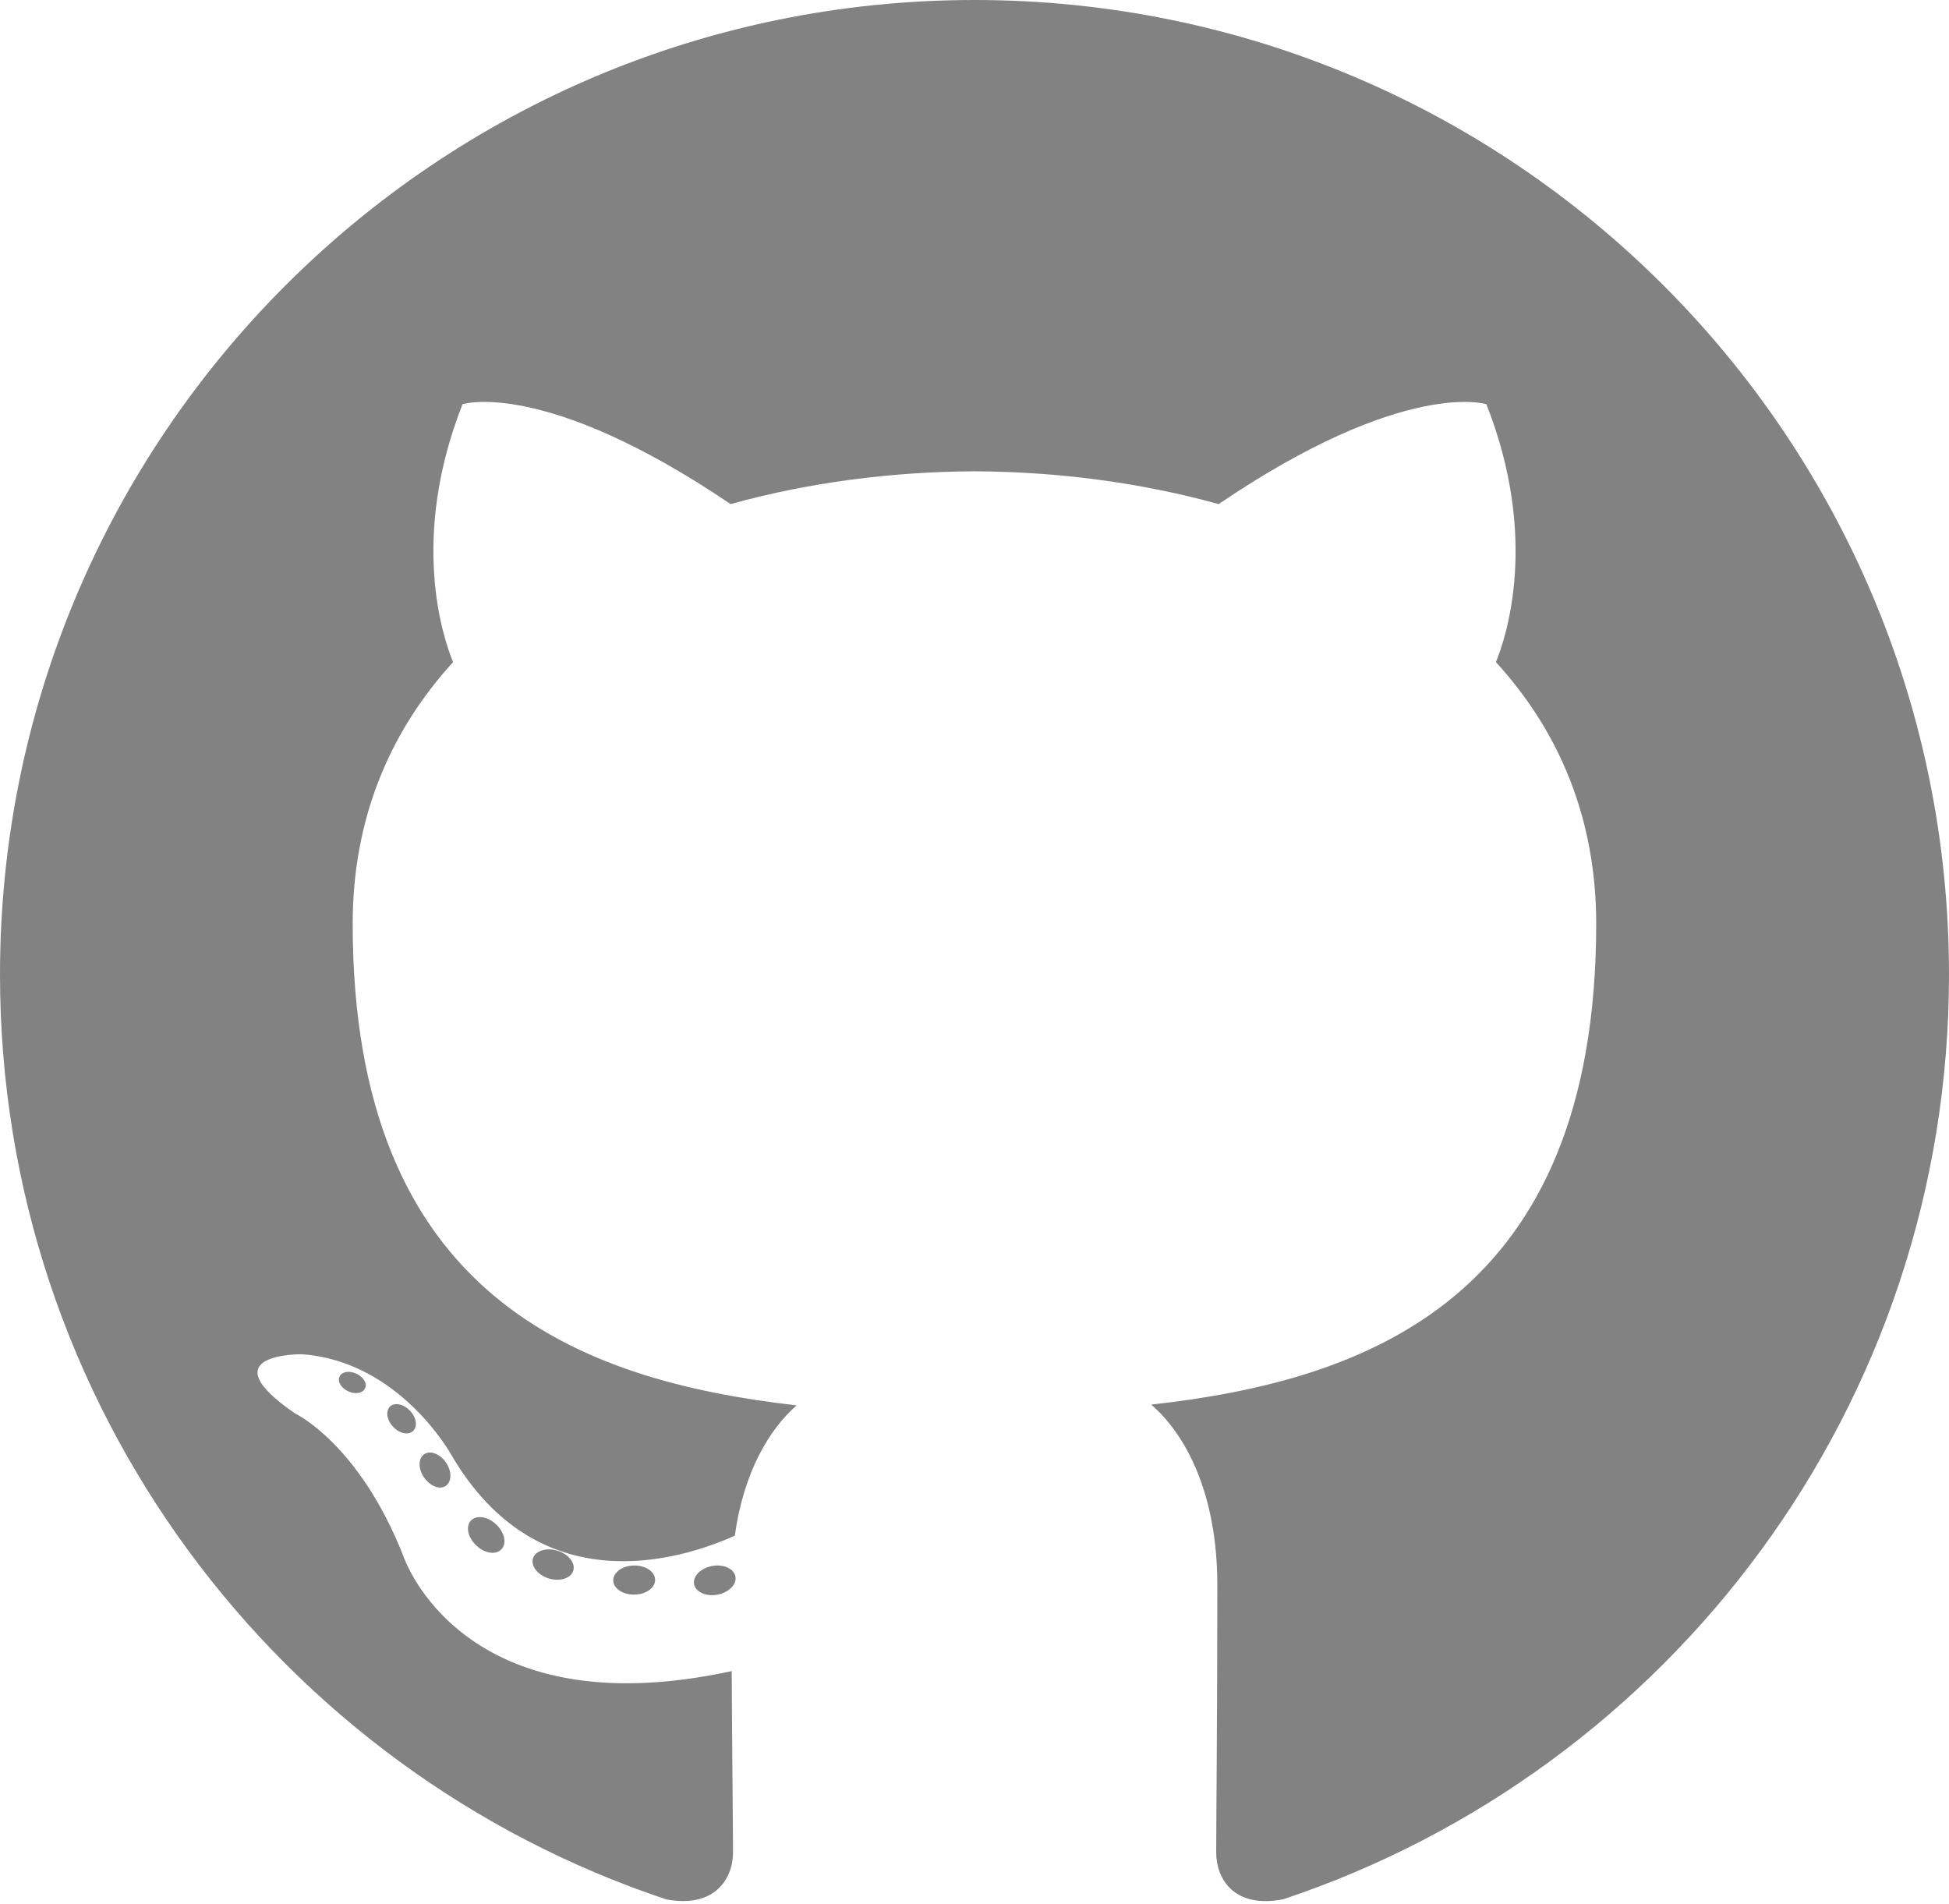
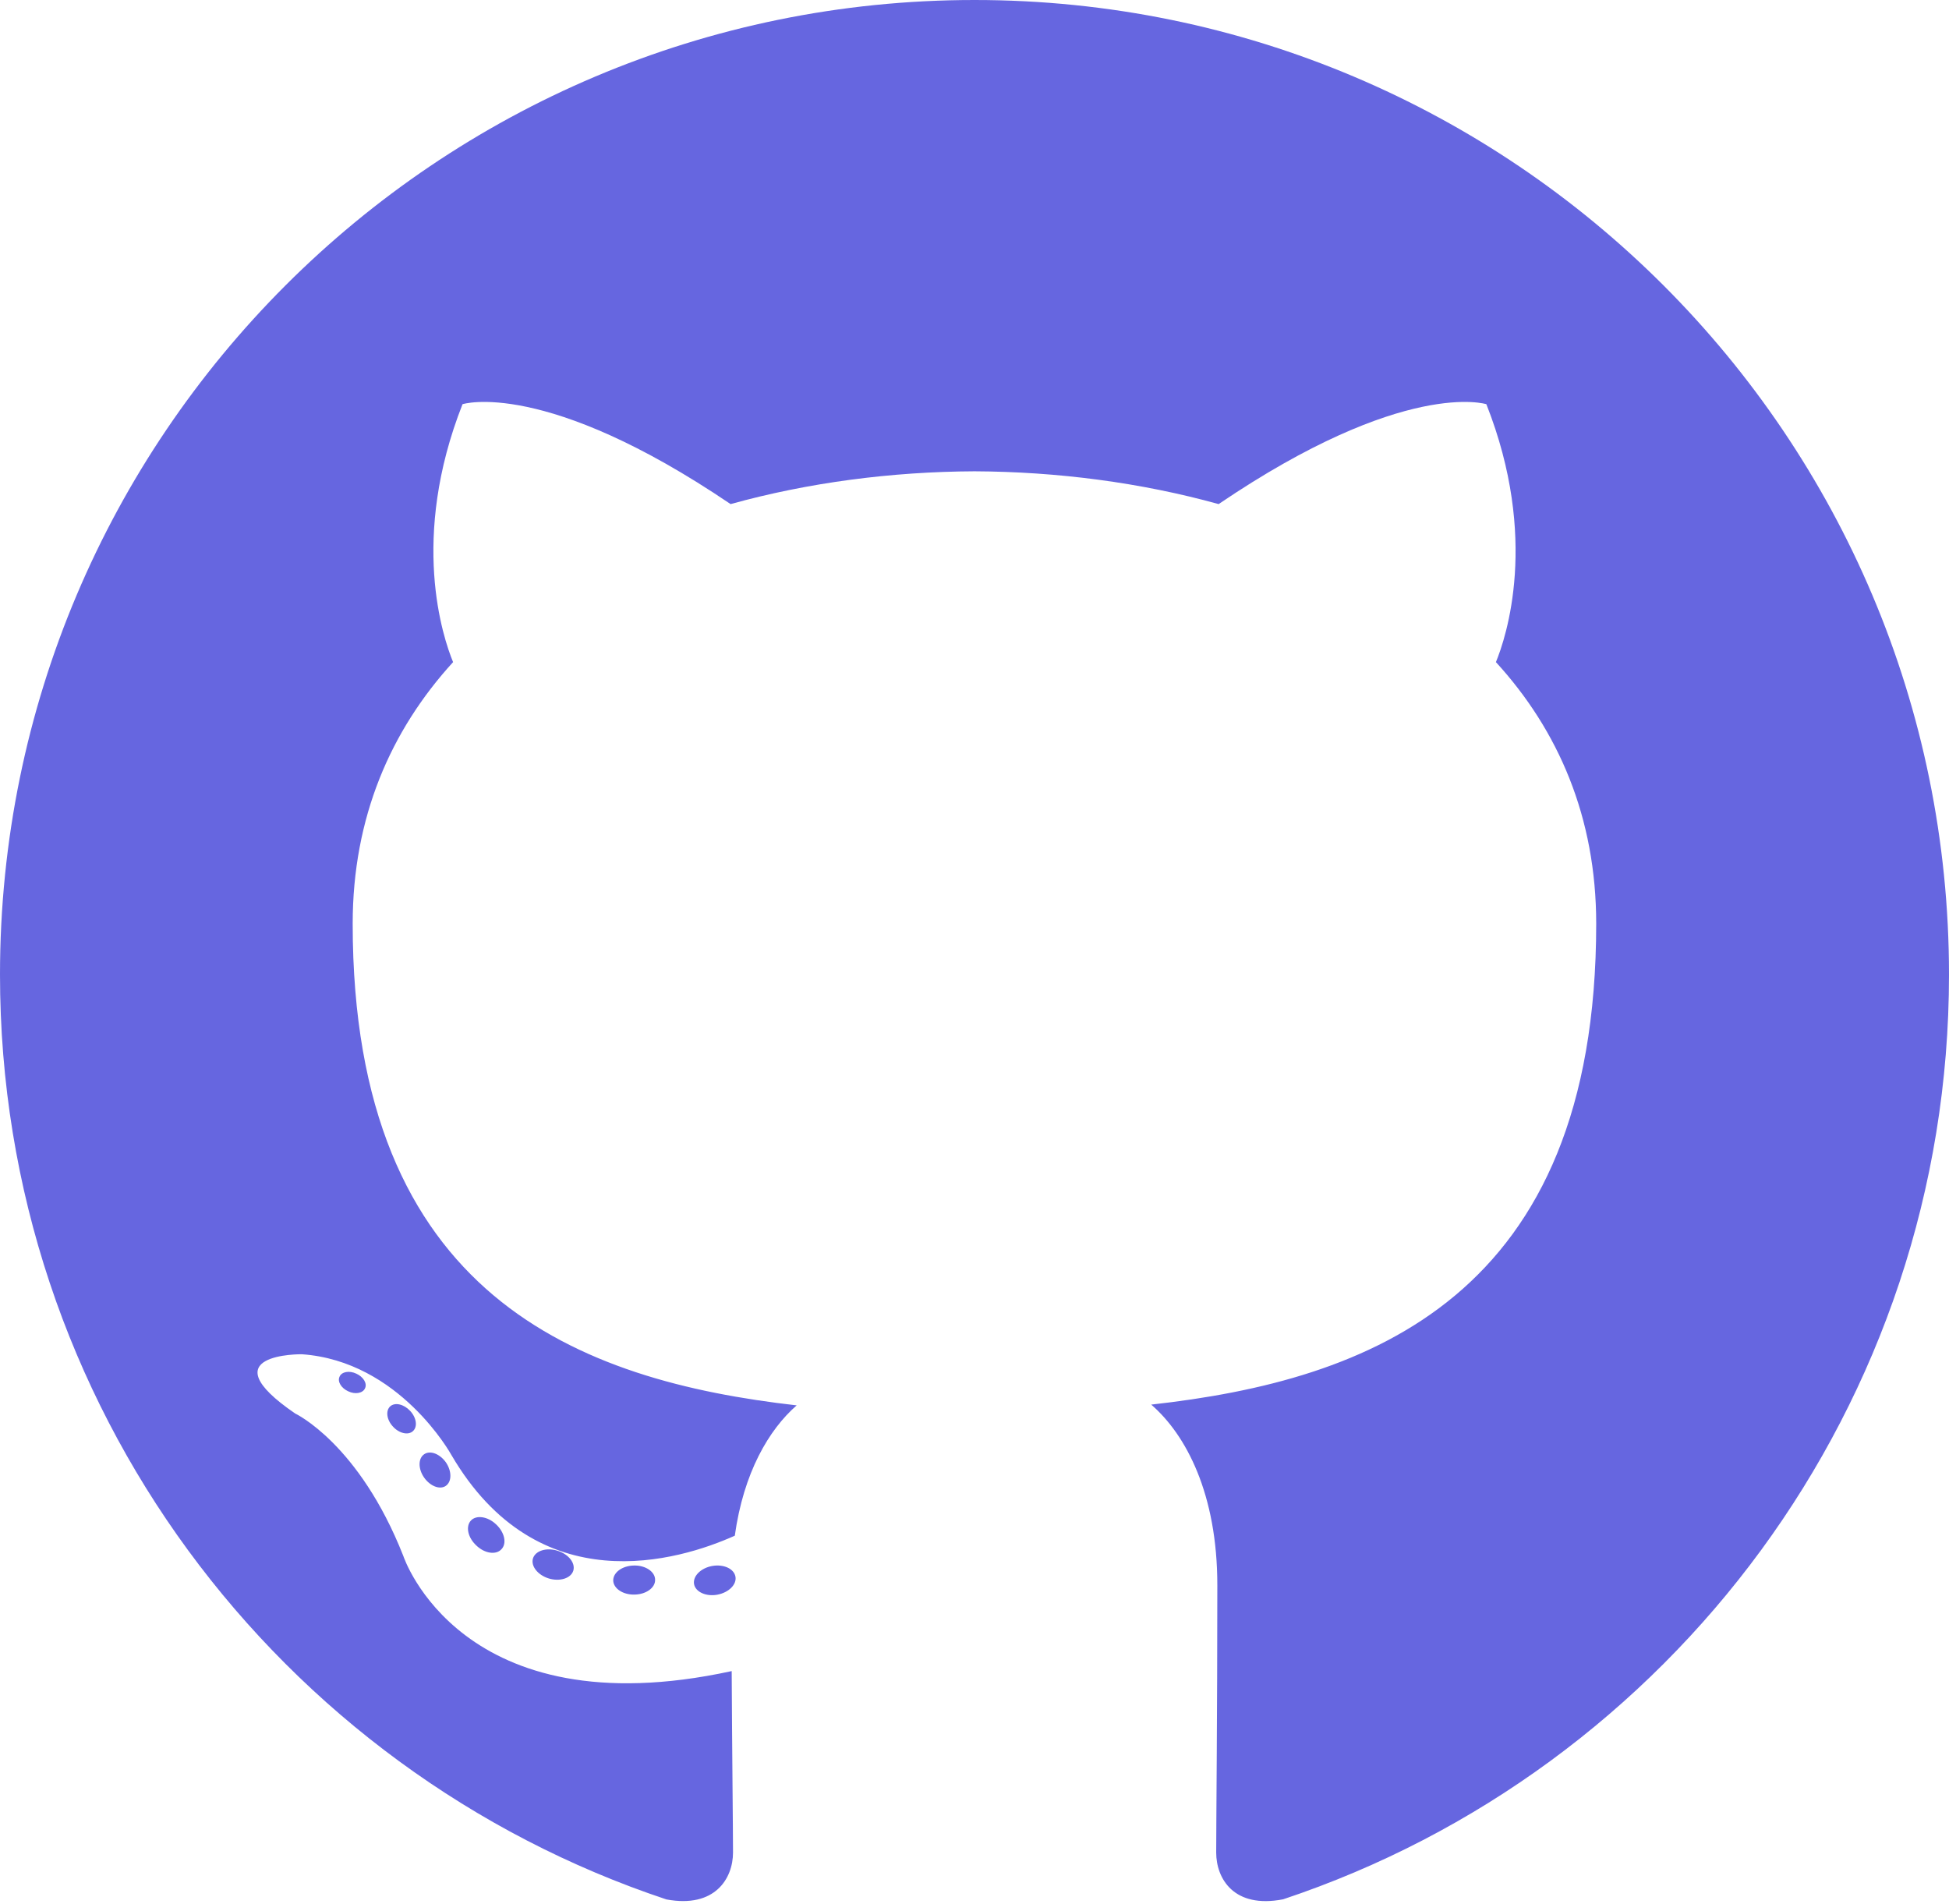
<svg xmlns="http://www.w3.org/2000/svg" width="256px" height="250px" viewBox="0 0 256 250" version="1.1" preserveAspectRatio="xMidYMid">
  <g>
-     <path d="M128.001,0 C57.317,0 0,57.307 0,128.001 C0,184.555 36.676,232.536 87.535,249.461 C93.932,250.646 96.281,246.684 96.281,243.303 C96.281,240.251 96.162,230.168 96.107,219.472 C60.497,227.215 52.983,204.37 52.983,204.37 C47.16,189.575 38.77,185.641 38.77,185.641 C27.157,177.696 39.646,177.859 39.646,177.859 C52.499,178.762 59.267,191.05 59.267,191.05 C70.684,210.618 89.212,204.961 96.516,201.69 C97.665,193.418 100.982,187.771 104.643,184.574 C76.212,181.338 46.325,170.362 46.325,121.316 C46.325,107.341 51.325,95.922 59.513,86.958 C58.184,83.734 53.803,70.716 60.753,53.084 C60.753,53.084 71.502,49.644 95.963,66.205 C106.173,63.369 117.123,61.947 128.001,61.898 C138.879,61.947 149.838,63.369 160.067,66.205 C184.498,49.644 195.232,53.084 195.232,53.084 C202.199,70.716 197.816,83.734 196.487,86.958 C204.694,95.922 209.66,107.341 209.66,121.316 C209.66,170.479 179.716,181.304 151.213,184.473 C155.804,188.445 159.895,196.235 159.895,208.177 C159.895,225.303 159.747,239.087 159.747,243.303 C159.747,246.71 162.051,250.701 168.539,249.444 C219.37,232.5 256,184.536 256,128.001 C256,57.307 198.691,0 128.001,0 Z M47.941,182.34 C47.659,182.976 46.658,183.167 45.747,182.73 C44.818,182.313 44.297,181.446 44.598,180.808 C44.873,180.153 45.876,179.97 46.802,180.409 C47.733,180.827 48.263,181.702 47.941,182.34 Z M54.237,187.958 C53.626,188.524 52.433,188.261 51.623,187.367 C50.786,186.475 50.629,185.281 51.248,184.707 C51.878,184.141 53.035,184.406 53.874,185.298 C54.712,186.201 54.875,187.386 54.237,187.958 Z M58.556,195.146 C57.772,195.691 56.49,195.18 55.697,194.042 C54.913,192.904 54.913,191.539 55.714,190.992 C56.509,190.445 57.772,190.937 58.575,192.067 C59.357,193.224 59.357,194.589 58.556,195.146 Z M65.861,203.471 C65.16,204.245 63.665,204.037 62.572,202.982 C61.452,201.949 61.141,200.485 61.845,199.711 C62.555,198.935 64.058,199.153 65.16,200.201 C66.27,201.231 66.61,202.706 65.861,203.471 Z M75.303,206.282 C74.993,207.284 73.554,207.74 72.104,207.314 C70.656,206.875 69.709,205.701 70.001,204.688 C70.302,203.679 71.748,203.204 73.208,203.66 C74.654,204.096 75.604,205.262 75.303,206.282 Z M86.047,207.474 C86.083,208.529 84.854,209.405 83.332,209.424 C81.801,209.458 80.563,208.603 80.546,207.565 C80.546,206.499 81.748,205.632 83.279,205.606 C84.801,205.577 86.047,206.424 86.047,207.474 Z M96.602,207.069 C96.784,208.099 95.727,209.157 94.215,209.439 C92.73,209.71 91.354,209.074 91.165,208.053 C90.981,206.997 92.058,205.939 93.541,205.666 C95.055,205.403 96.409,206.022 96.602,207.069 Z" fill="#828282" />
+     <path d="M128.001,0 C57.317,0 0,57.307 0,128.001 C0,184.555 36.676,232.536 87.535,249.461 C93.932,250.646 96.281,246.684 96.281,243.303 C96.281,240.251 96.162,230.168 96.107,219.472 C60.497,227.215 52.983,204.37 52.983,204.37 C47.16,189.575 38.77,185.641 38.77,185.641 C27.157,177.696 39.646,177.859 39.646,177.859 C52.499,178.762 59.267,191.05 59.267,191.05 C70.684,210.618 89.212,204.961 96.516,201.69 C97.665,193.418 100.982,187.771 104.643,184.574 C76.212,181.338 46.325,170.362 46.325,121.316 C46.325,107.341 51.325,95.922 59.513,86.958 C58.184,83.734 53.803,70.716 60.753,53.084 C60.753,53.084 71.502,49.644 95.963,66.205 C106.173,63.369 117.123,61.947 128.001,61.898 C138.879,61.947 149.838,63.369 160.067,66.205 C184.498,49.644 195.232,53.084 195.232,53.084 C202.199,70.716 197.816,83.734 196.487,86.958 C204.694,95.922 209.66,107.341 209.66,121.316 C209.66,170.479 179.716,181.304 151.213,184.473 C155.804,188.445 159.895,196.235 159.895,208.177 C159.895,225.303 159.747,239.087 159.747,243.303 C159.747,246.71 162.051,250.701 168.539,249.444 C219.37,232.5 256,184.536 256,128.001 C256,57.307 198.691,0 128.001,0 Z M47.941,182.34 C47.659,182.976 46.658,183.167 45.747,182.73 C44.818,182.313 44.297,181.446 44.598,180.808 C44.873,180.153 45.876,179.97 46.802,180.409 C47.733,180.827 48.263,181.702 47.941,182.34 Z M54.237,187.958 C53.626,188.524 52.433,188.261 51.623,187.367 C50.786,186.475 50.629,185.281 51.248,184.707 C51.878,184.141 53.035,184.406 53.874,185.298 C54.712,186.201 54.875,187.386 54.237,187.958 Z M58.556,195.146 C57.772,195.691 56.49,195.18 55.697,194.042 C54.913,192.904 54.913,191.539 55.714,190.992 C56.509,190.445 57.772,190.937 58.575,192.067 C59.357,193.224 59.357,194.589 58.556,195.146 Z M65.861,203.471 C65.16,204.245 63.665,204.037 62.572,202.982 C61.452,201.949 61.141,200.485 61.845,199.711 C62.555,198.935 64.058,199.153 65.16,200.201 C66.27,201.231 66.61,202.706 65.861,203.471 Z M75.303,206.282 C74.993,207.284 73.554,207.74 72.104,207.314 C70.656,206.875 69.709,205.701 70.001,204.688 C70.302,203.679 71.748,203.204 73.208,203.66 C74.654,204.096 75.604,205.262 75.303,206.282 Z M86.047,207.474 C86.083,208.529 84.854,209.405 83.332,209.424 C81.801,209.458 80.563,208.603 80.546,207.565 C80.546,206.499 81.748,205.632 83.279,205.606 C84.801,205.577 86.047,206.424 86.047,207.474 Z M96.602,207.069 C96.784,208.099 95.727,209.157 94.215,209.439 C92.73,209.71 91.354,209.074 91.165,208.053 C90.981,206.997 92.058,205.939 93.541,205.666 C95.055,205.403 96.409,206.022 96.602,207.069 Z" fill="#6666e0" />
  </g>
</svg>
